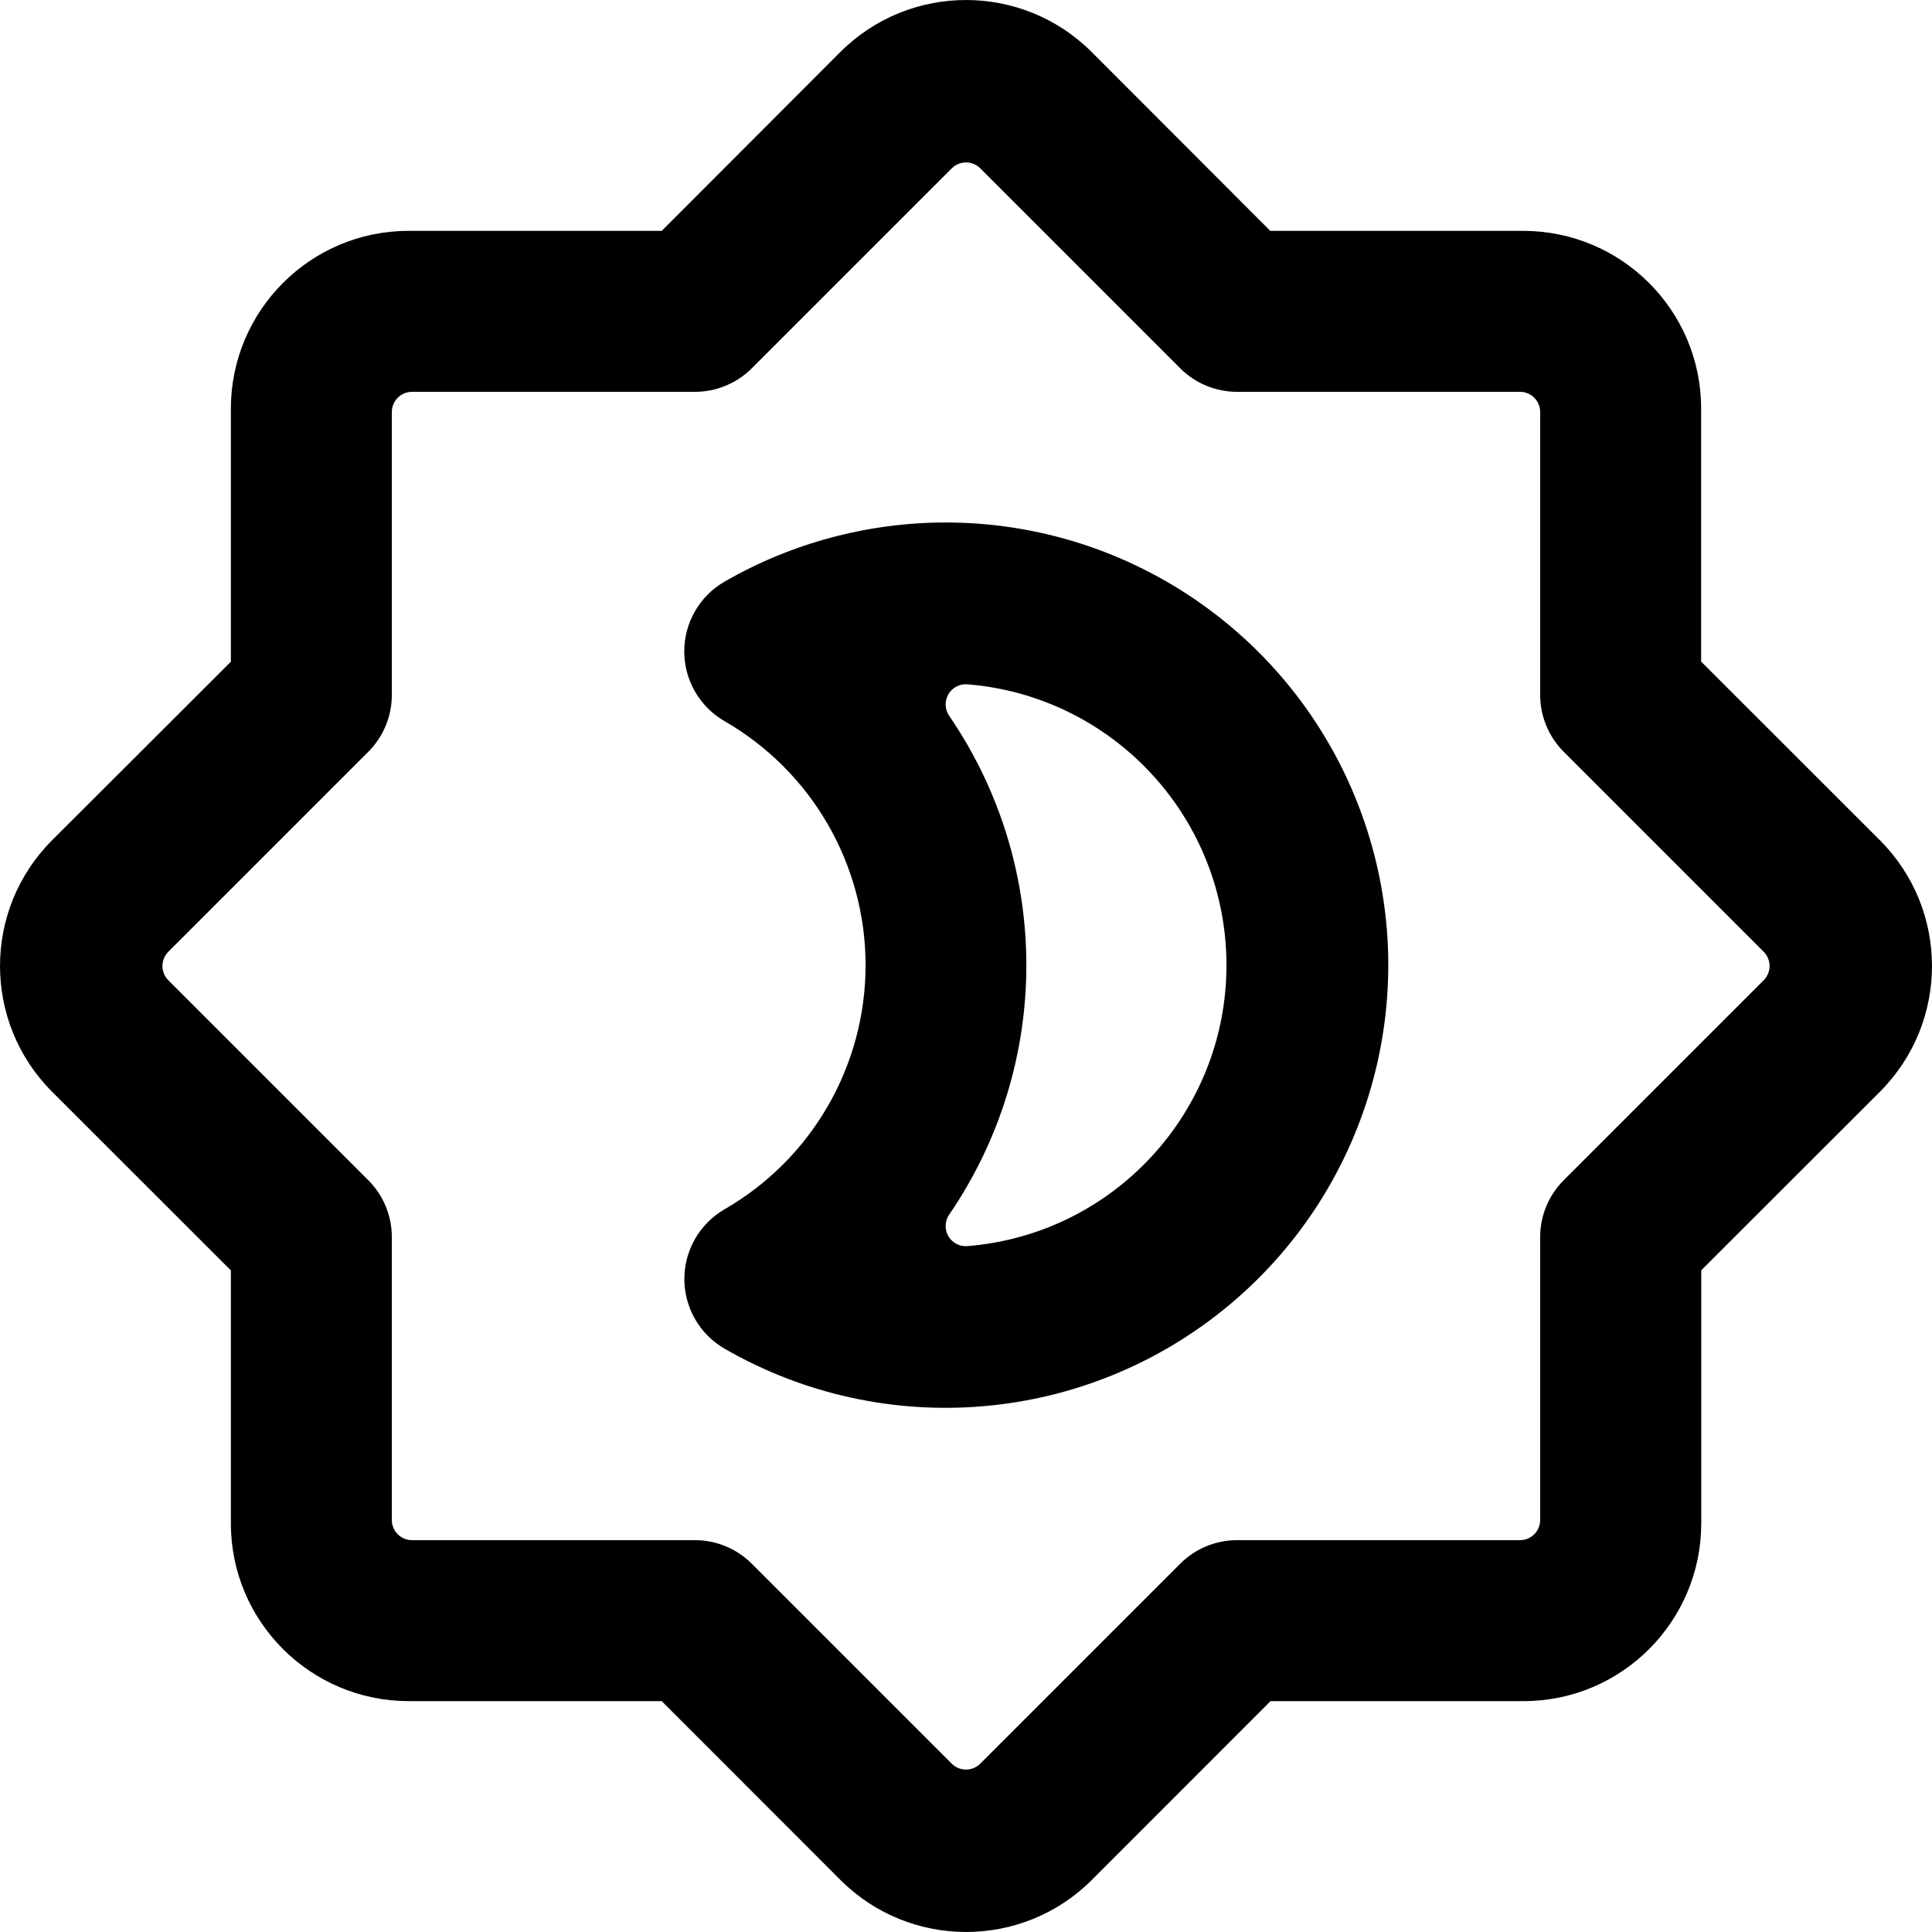
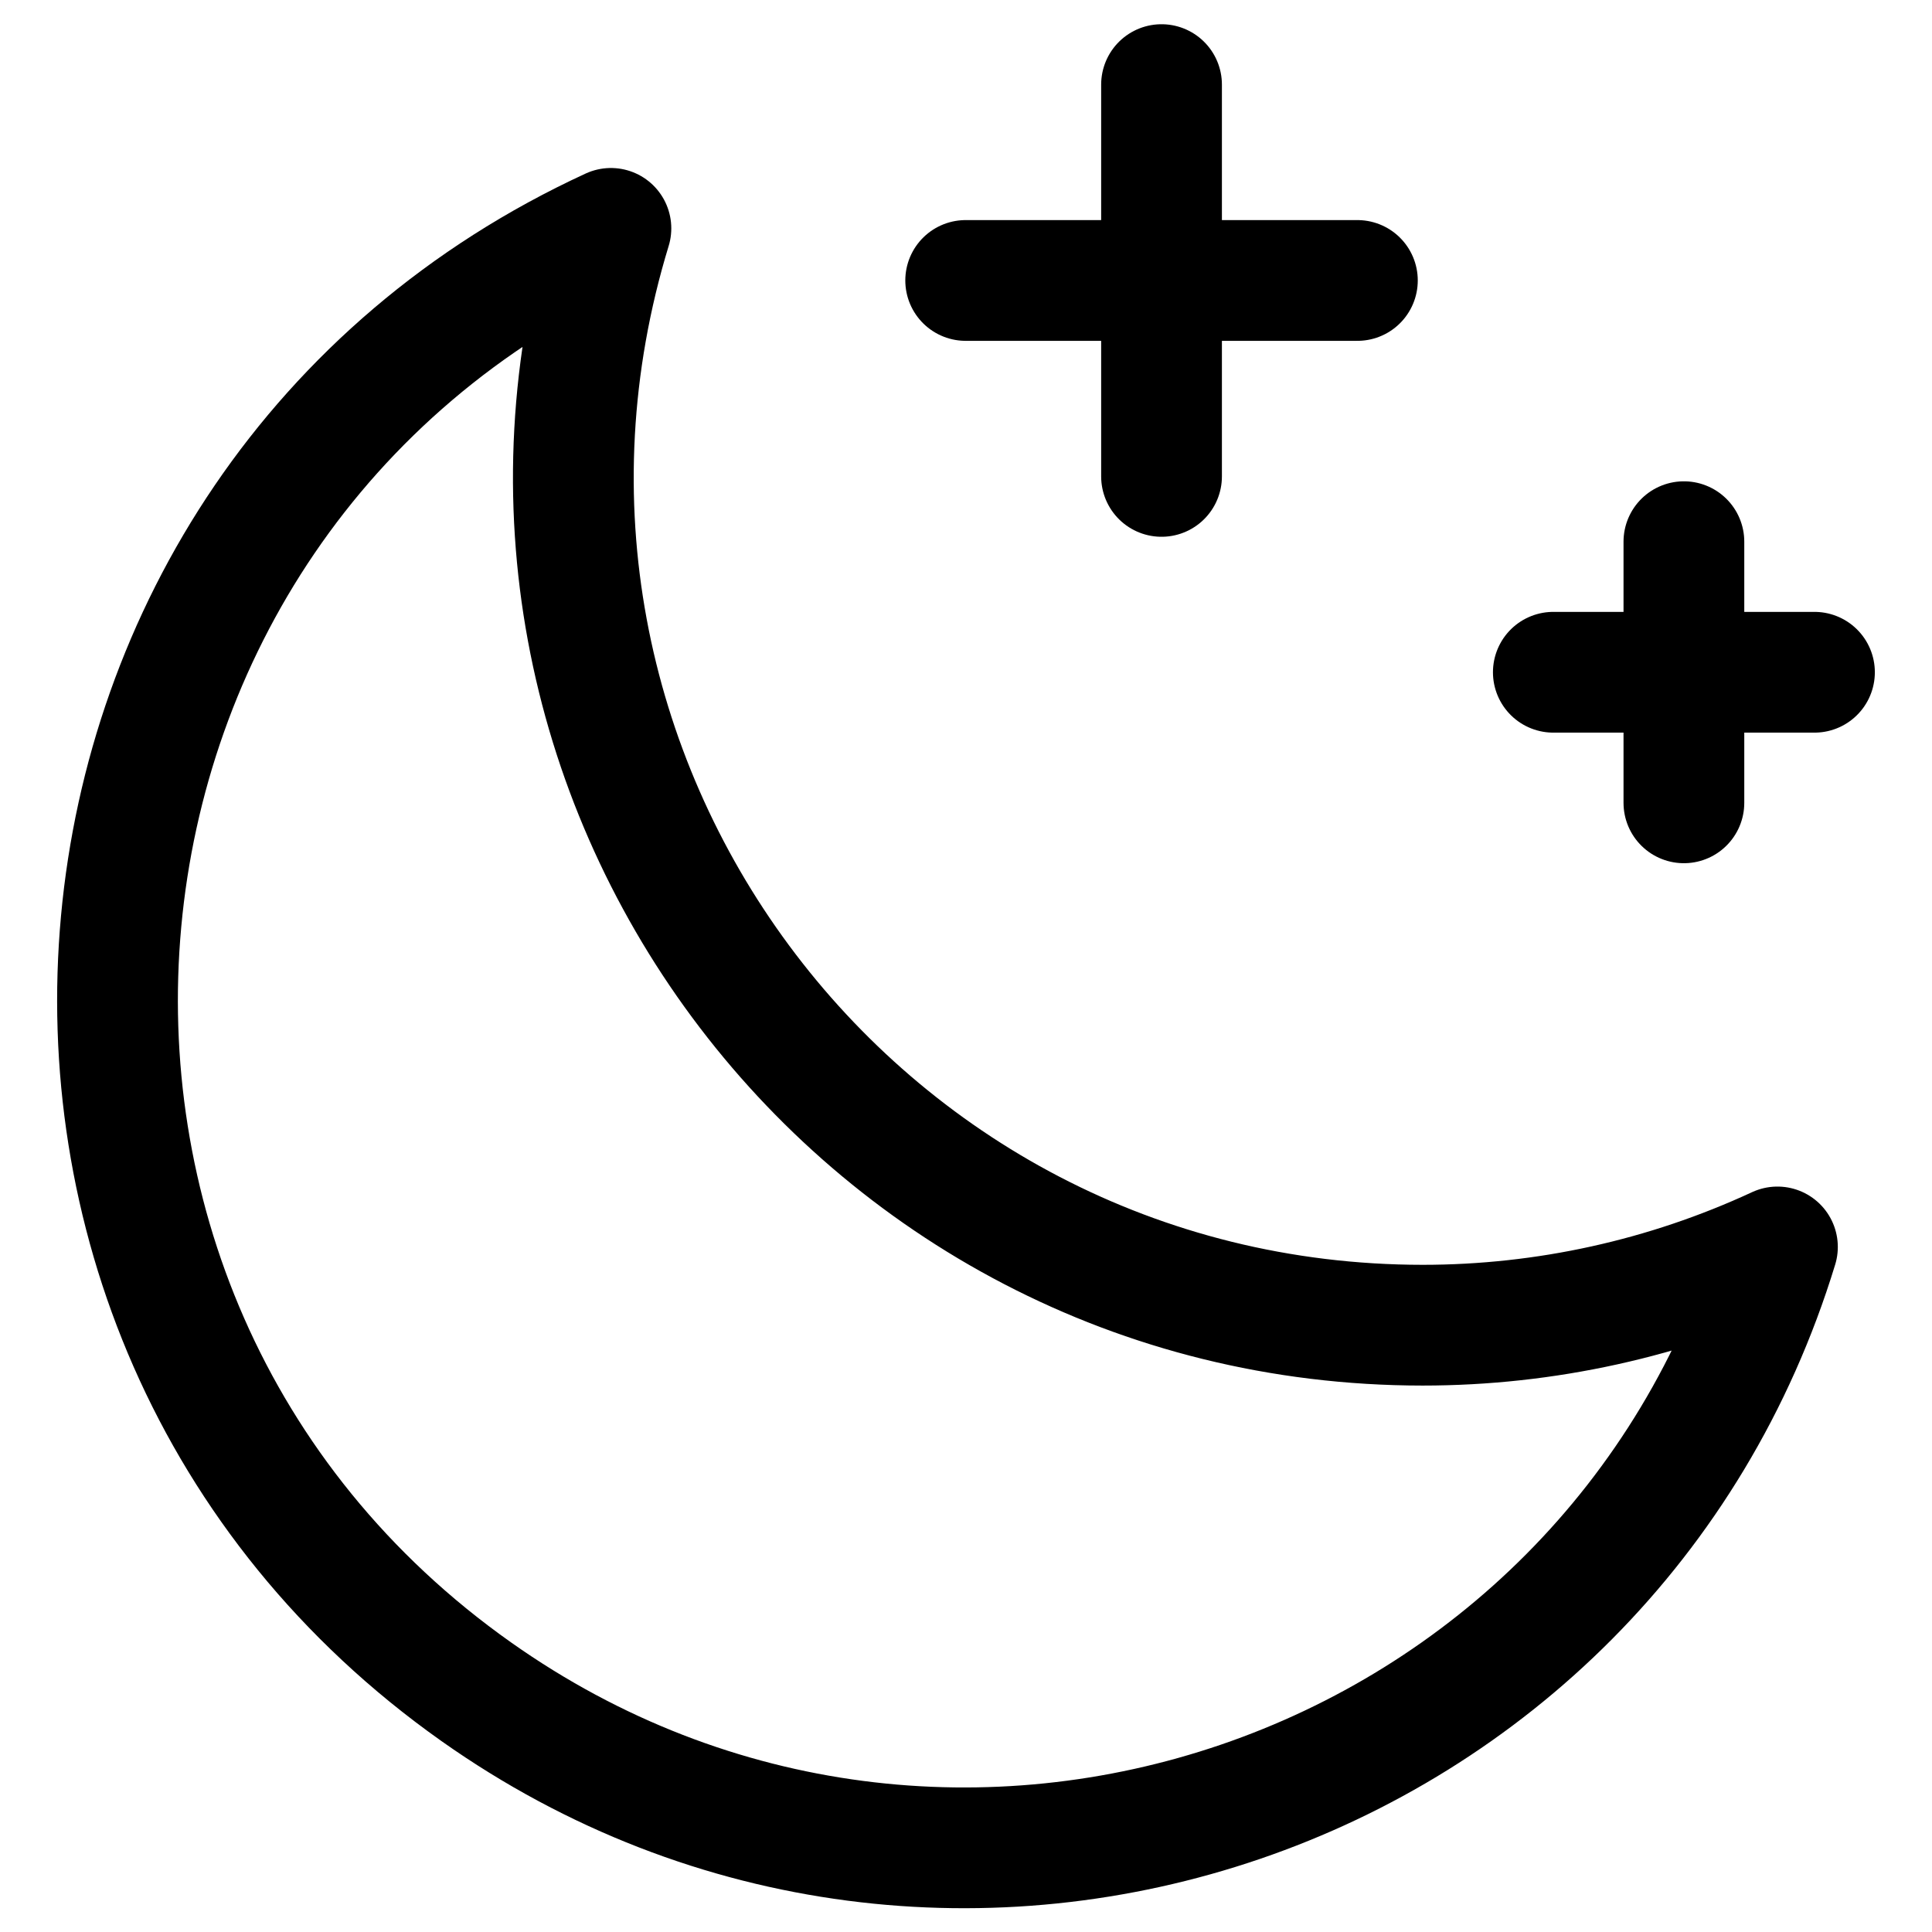
- <svg xmlns="http://www.w3.org/2000/svg" viewBox="0 0 16 16">
-   <path fill="currentColor" d="M7.833 4.327c-.643 0-1.276.169-1.833.49a.667.667 0 0 0 0 1.155 2.333 2.333 0 0 1 0 4.043.667.667 0 0 0 0 1.154 3.666 3.666 0 1 0 1.833-6.842zm.177 5.993a.167.167 0 0 1-.15-.26 3.657 3.657 0 0 0 0-4.133.167.167 0 0 1 .15-.26 2.334 2.334 0 0 1 0 4.653zm7.56-1.28a1.473 1.473 0 0 0 0-2.08l-1.482-1.481V3.383c0-.812-.66-1.47-1.471-1.471H10.52L9.041.431a1.473 1.473 0 0 0-2.082 0L5.48 1.912H3.383c-.812 0-1.47.66-1.471 1.471V5.48L.431 6.959a1.473 1.473 0 0 0 0 2.082l1.481 1.48v2.096c0 .812.66 1.47 1.471 1.471H5.48l1.48 1.481a1.473 1.473 0 0 0 2.082 0l1.48-1.481h2.096c.812 0 1.47-.66 1.471-1.471V10.52l1.481-1.48zm-.964-1.158a.167.167 0 0 1 0 .236L12.95 9.774a.665.665 0 0 0-.195.471v2.343a.167.167 0 0 1-.167.167h-2.343a.665.665 0 0 0-.471.195l-1.656 1.656a.167.167 0 0 1-.236 0L6.226 12.95a.665.665 0 0 0-.471-.195H3.412a.167.167 0 0 1-.167-.167v-2.343a.665.665 0 0 0-.195-.471L1.394 8.118a.167.167 0 0 1 0-.236L3.05 6.226a.665.665 0 0 0 .195-.471V3.412c0-.092.075-.167.167-.167h2.343c.176 0 .346-.07.471-.195l1.656-1.656a.167.167 0 0 1 .236 0L9.774 3.05a.665.665 0 0 0 .471.195h2.343c.092 0 .167.075.167.167v2.343c0 .176.07.346.195.471l1.656 1.656z" />
+ <svg xmlns="http://www.w3.org/2000/svg" id="Weather-Night-Clear--Streamline-Streamline--3.0.svg" viewBox="0 0 24 24">
+   <defs />
+   <path d="M17.673 16.462C10.589 16.46 5.52 9.613 7.589 2.837C0.22 6.233 -0.709 16.333 5.917 21.016C11.781 25.16 19.981 22.357 22.08 15.49C20.7 16.13 19.196 16.462 17.673 16.462Z" fill="none" stroke="currentColor" stroke-linecap="round" stroke-linejoin="round" stroke-width="1.5" />
+   <path d="M11.996 3.484H16.862" fill="none" stroke="currentColor" stroke-linecap="round" stroke-linejoin="round" stroke-width="1.5" />
+   <path d="M14.429 1.051V5.918" fill="none" stroke="currentColor" stroke-linecap="round" stroke-linejoin="round" stroke-width="1.5" />
+   <path d="M19.296 8.351H22.54" fill="none" stroke="currentColor" stroke-linecap="round" stroke-linejoin="round" stroke-width="1.5" />
+   <path d="M20.918 6.729V9.973" fill="none" stroke="currentColor" stroke-linecap="round" stroke-linejoin="round" stroke-width="1.5" />
</svg>
